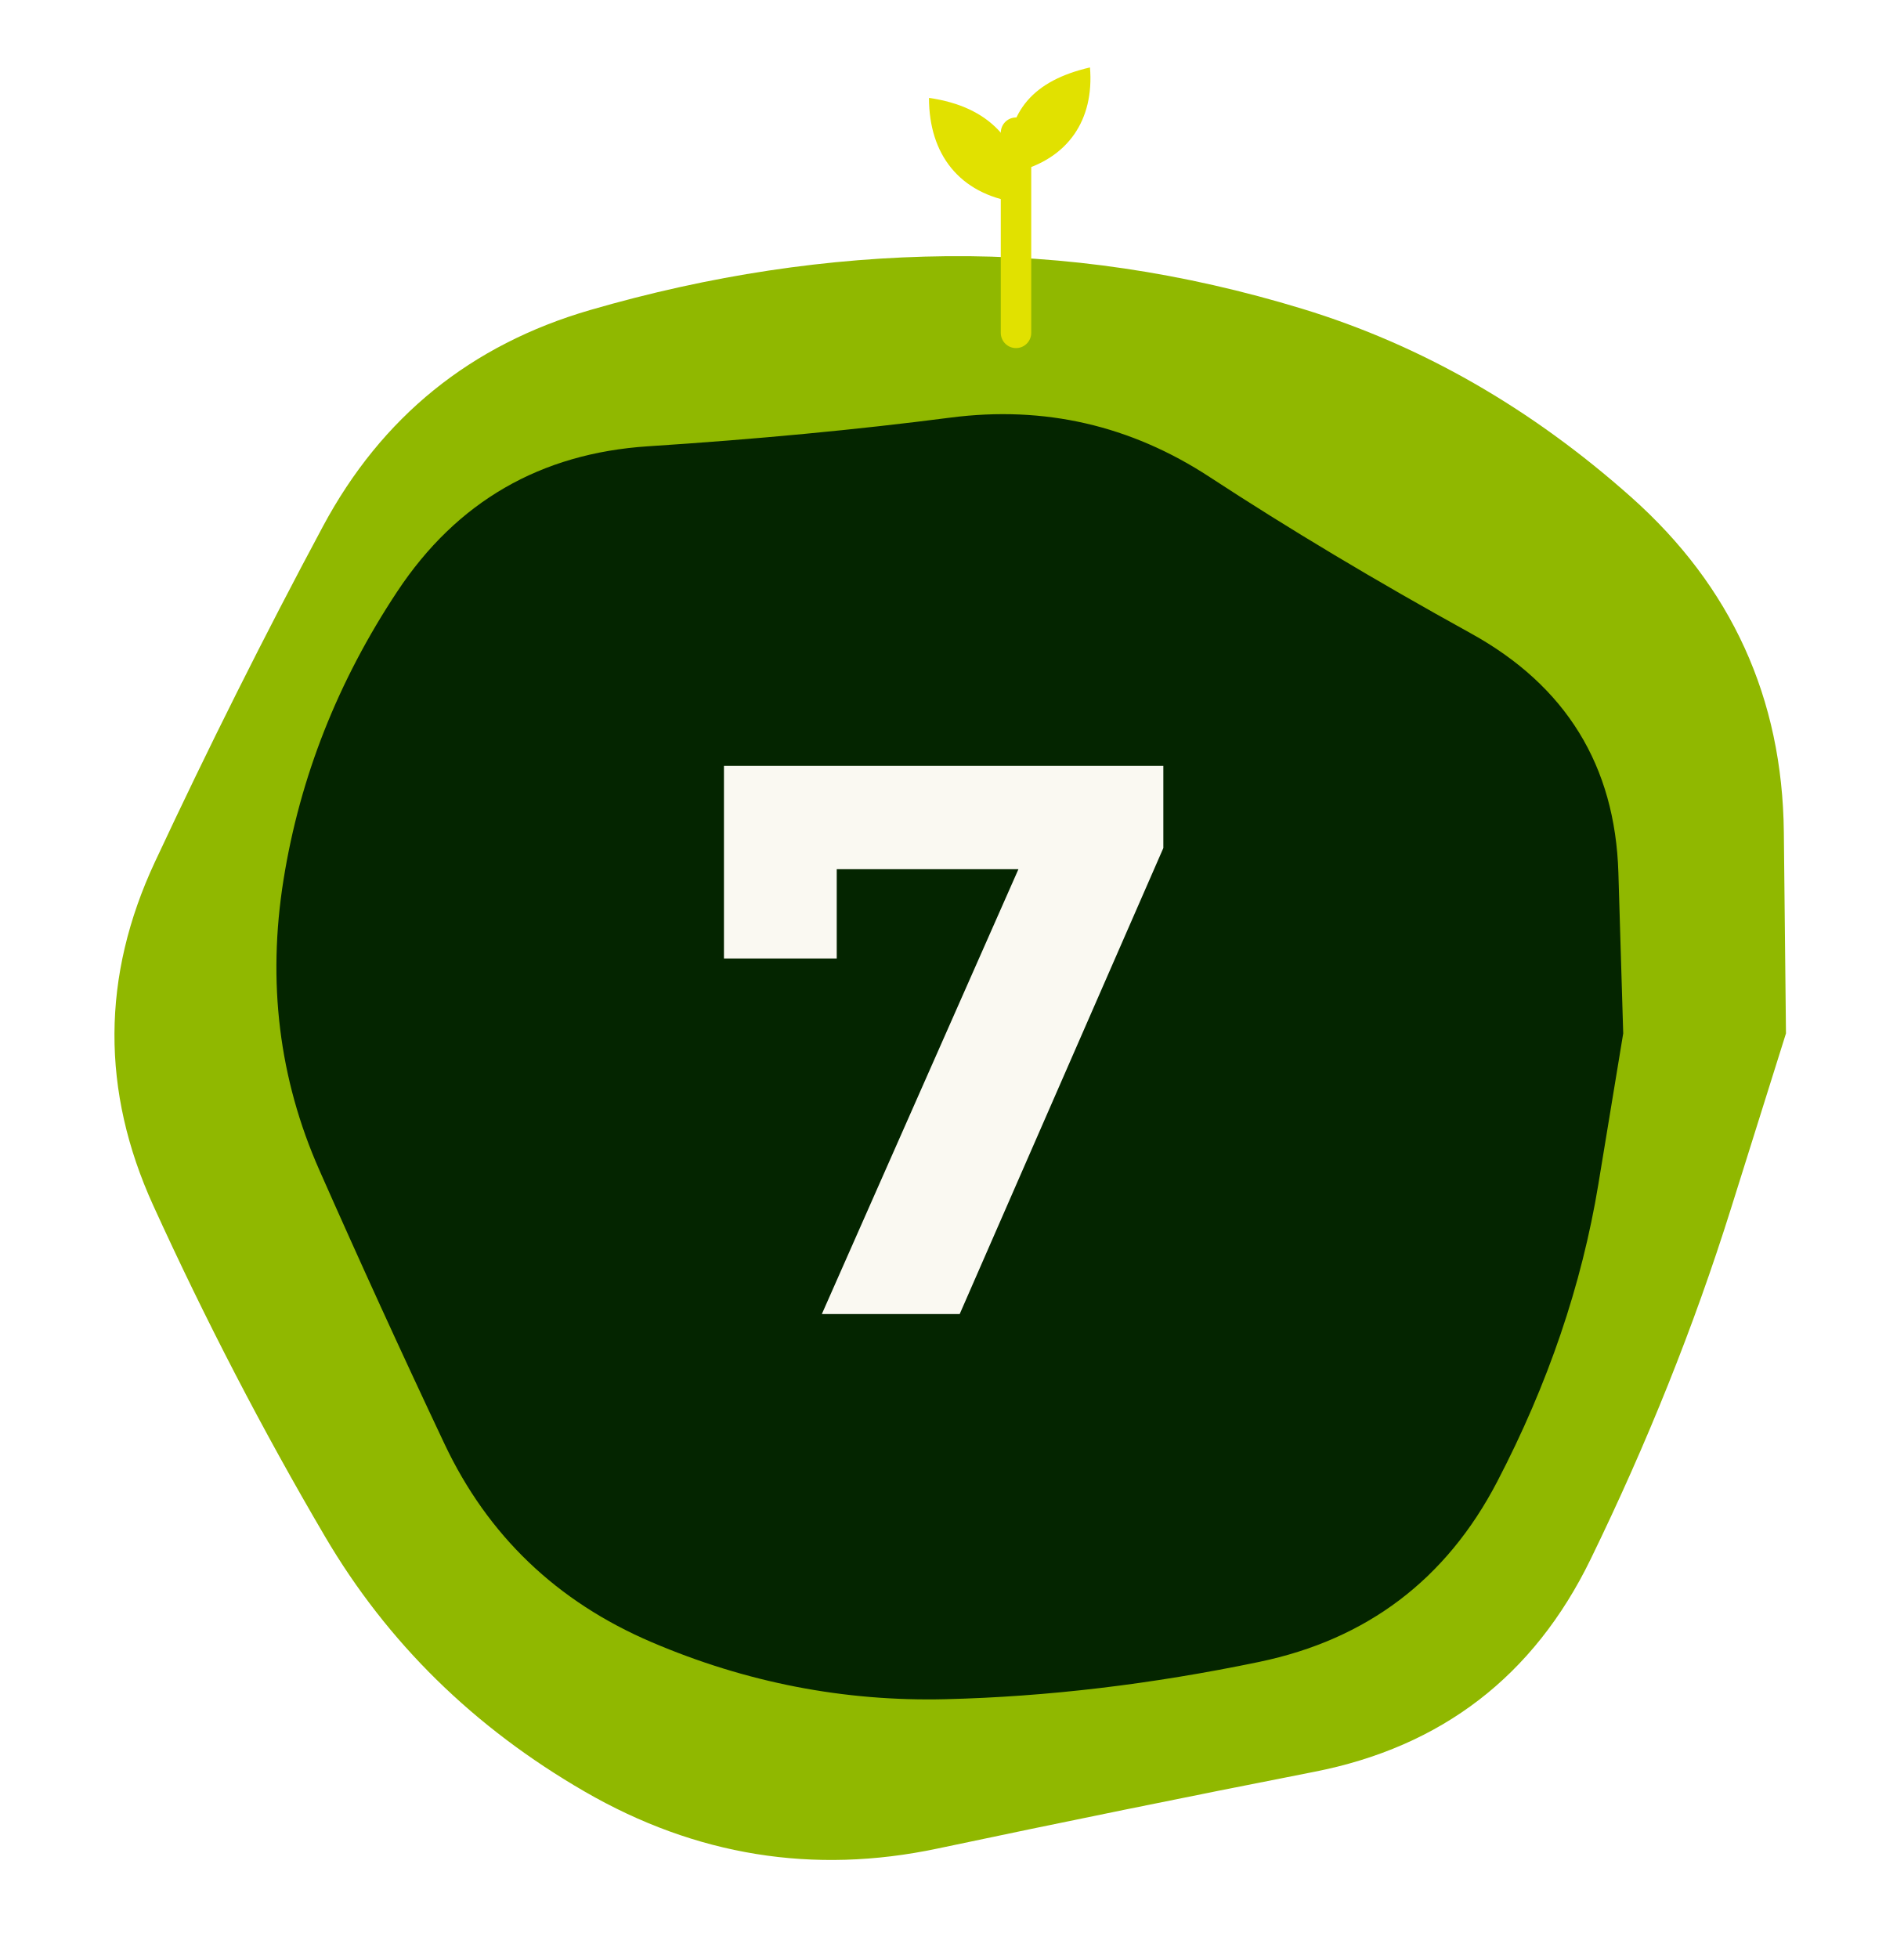
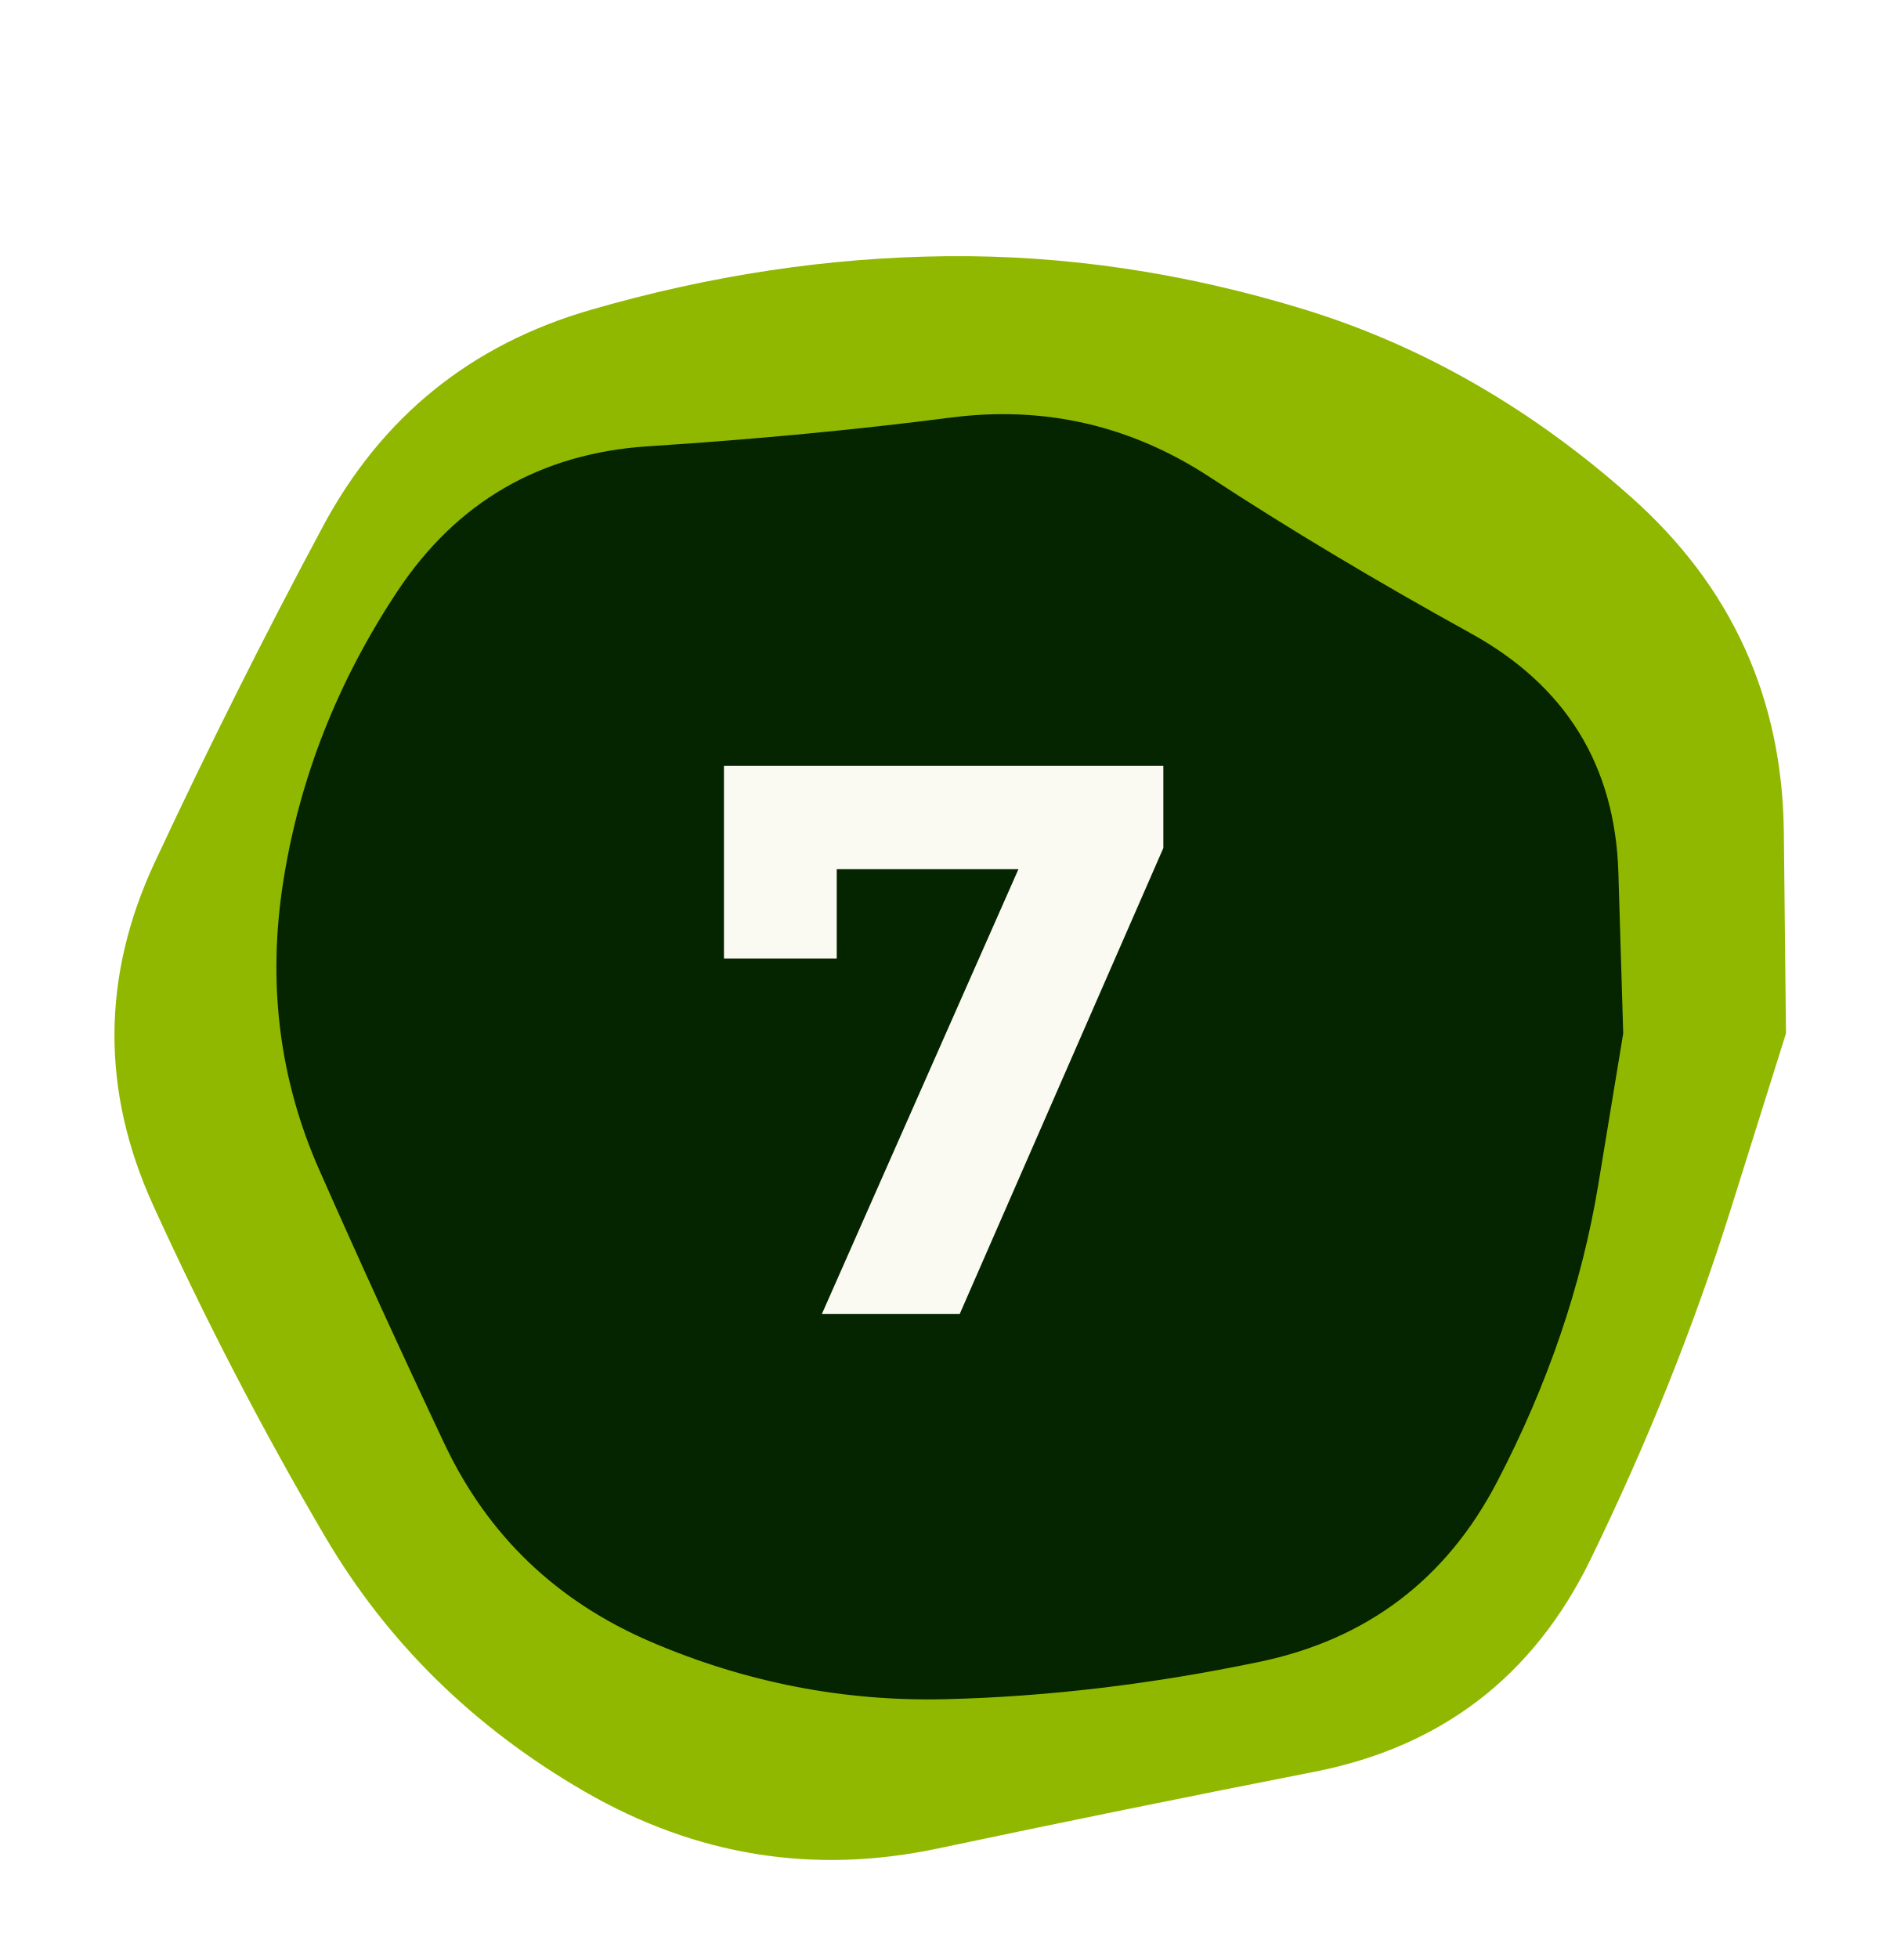
<svg xmlns="http://www.w3.org/2000/svg" viewBox="65 25 875 900">
  <path d="M 885.91 500.00 Q 885.91 500.00 860.56 580.72 Q 835.22 661.43 796.07 741.80 Q 756.92 822.17 669.16 839.40 Q 581.40 856.62 495.87 874.70 Q 410.35 892.77 333.83 848.55 Q 257.30 804.33 214.39 731.27 Q 171.47 658.21 135.44 579.11 Q 99.41 500.00 136.18 421.25 Q 172.95 342.50 213.43 266.96 Q 253.91 191.42 336.28 167.50 Q 418.65 143.58 500.19 142.76 Q 581.72 141.95 663.68 166.97 Q 745.63 191.99 814.79 253.54 Q 883.95 315.10 884.93 407.55 Z" fill="#90B800" />
  <path d="M 811.10 500.00 Q 811.10 500.00 799.66 569.40 Q 788.22 638.80 753.14 706.12 Q 718.06 773.44 643.76 788.90 Q 569.47 804.36 499.62 806.04 Q 429.76 807.73 364.45 779.80 Q 299.14 751.87 269.30 688.67 Q 239.46 625.47 211.74 562.73 Q 184.02 500.00 195.32 429.36 Q 206.61 358.71 247.63 296.84 Q 288.64 234.96 362.97 230.13 Q 437.30 225.31 501.91 216.95 Q 566.51 208.60 621.00 244.26 Q 675.50 279.93 741.08 316.13 Q 806.65 352.32 808.88 426.16 Z" fill="#042500" />
  <path d="M599.72 377V414.8L506.12 629H442.76L533.12 424.52H449.6V465.56H397.76V377Z" fill="#FAF9F2" />
-   <g fill="none" stroke="#E1E100" stroke-width="14" stroke-linecap="round">
-     <path d="M532,178 C532,146 532,118 532,86" />
-     <path d="M532,118 C506,114 492,96 492,70 C520,74 534,90 537,116 Z" fill="#E1E100" stroke="none" />
-     <path d="M532,104 C556,98 568,80 566,56 C540,62 528,76 528,100 Z" fill="#E1E100" stroke="none" />
-   </g>
</svg>
